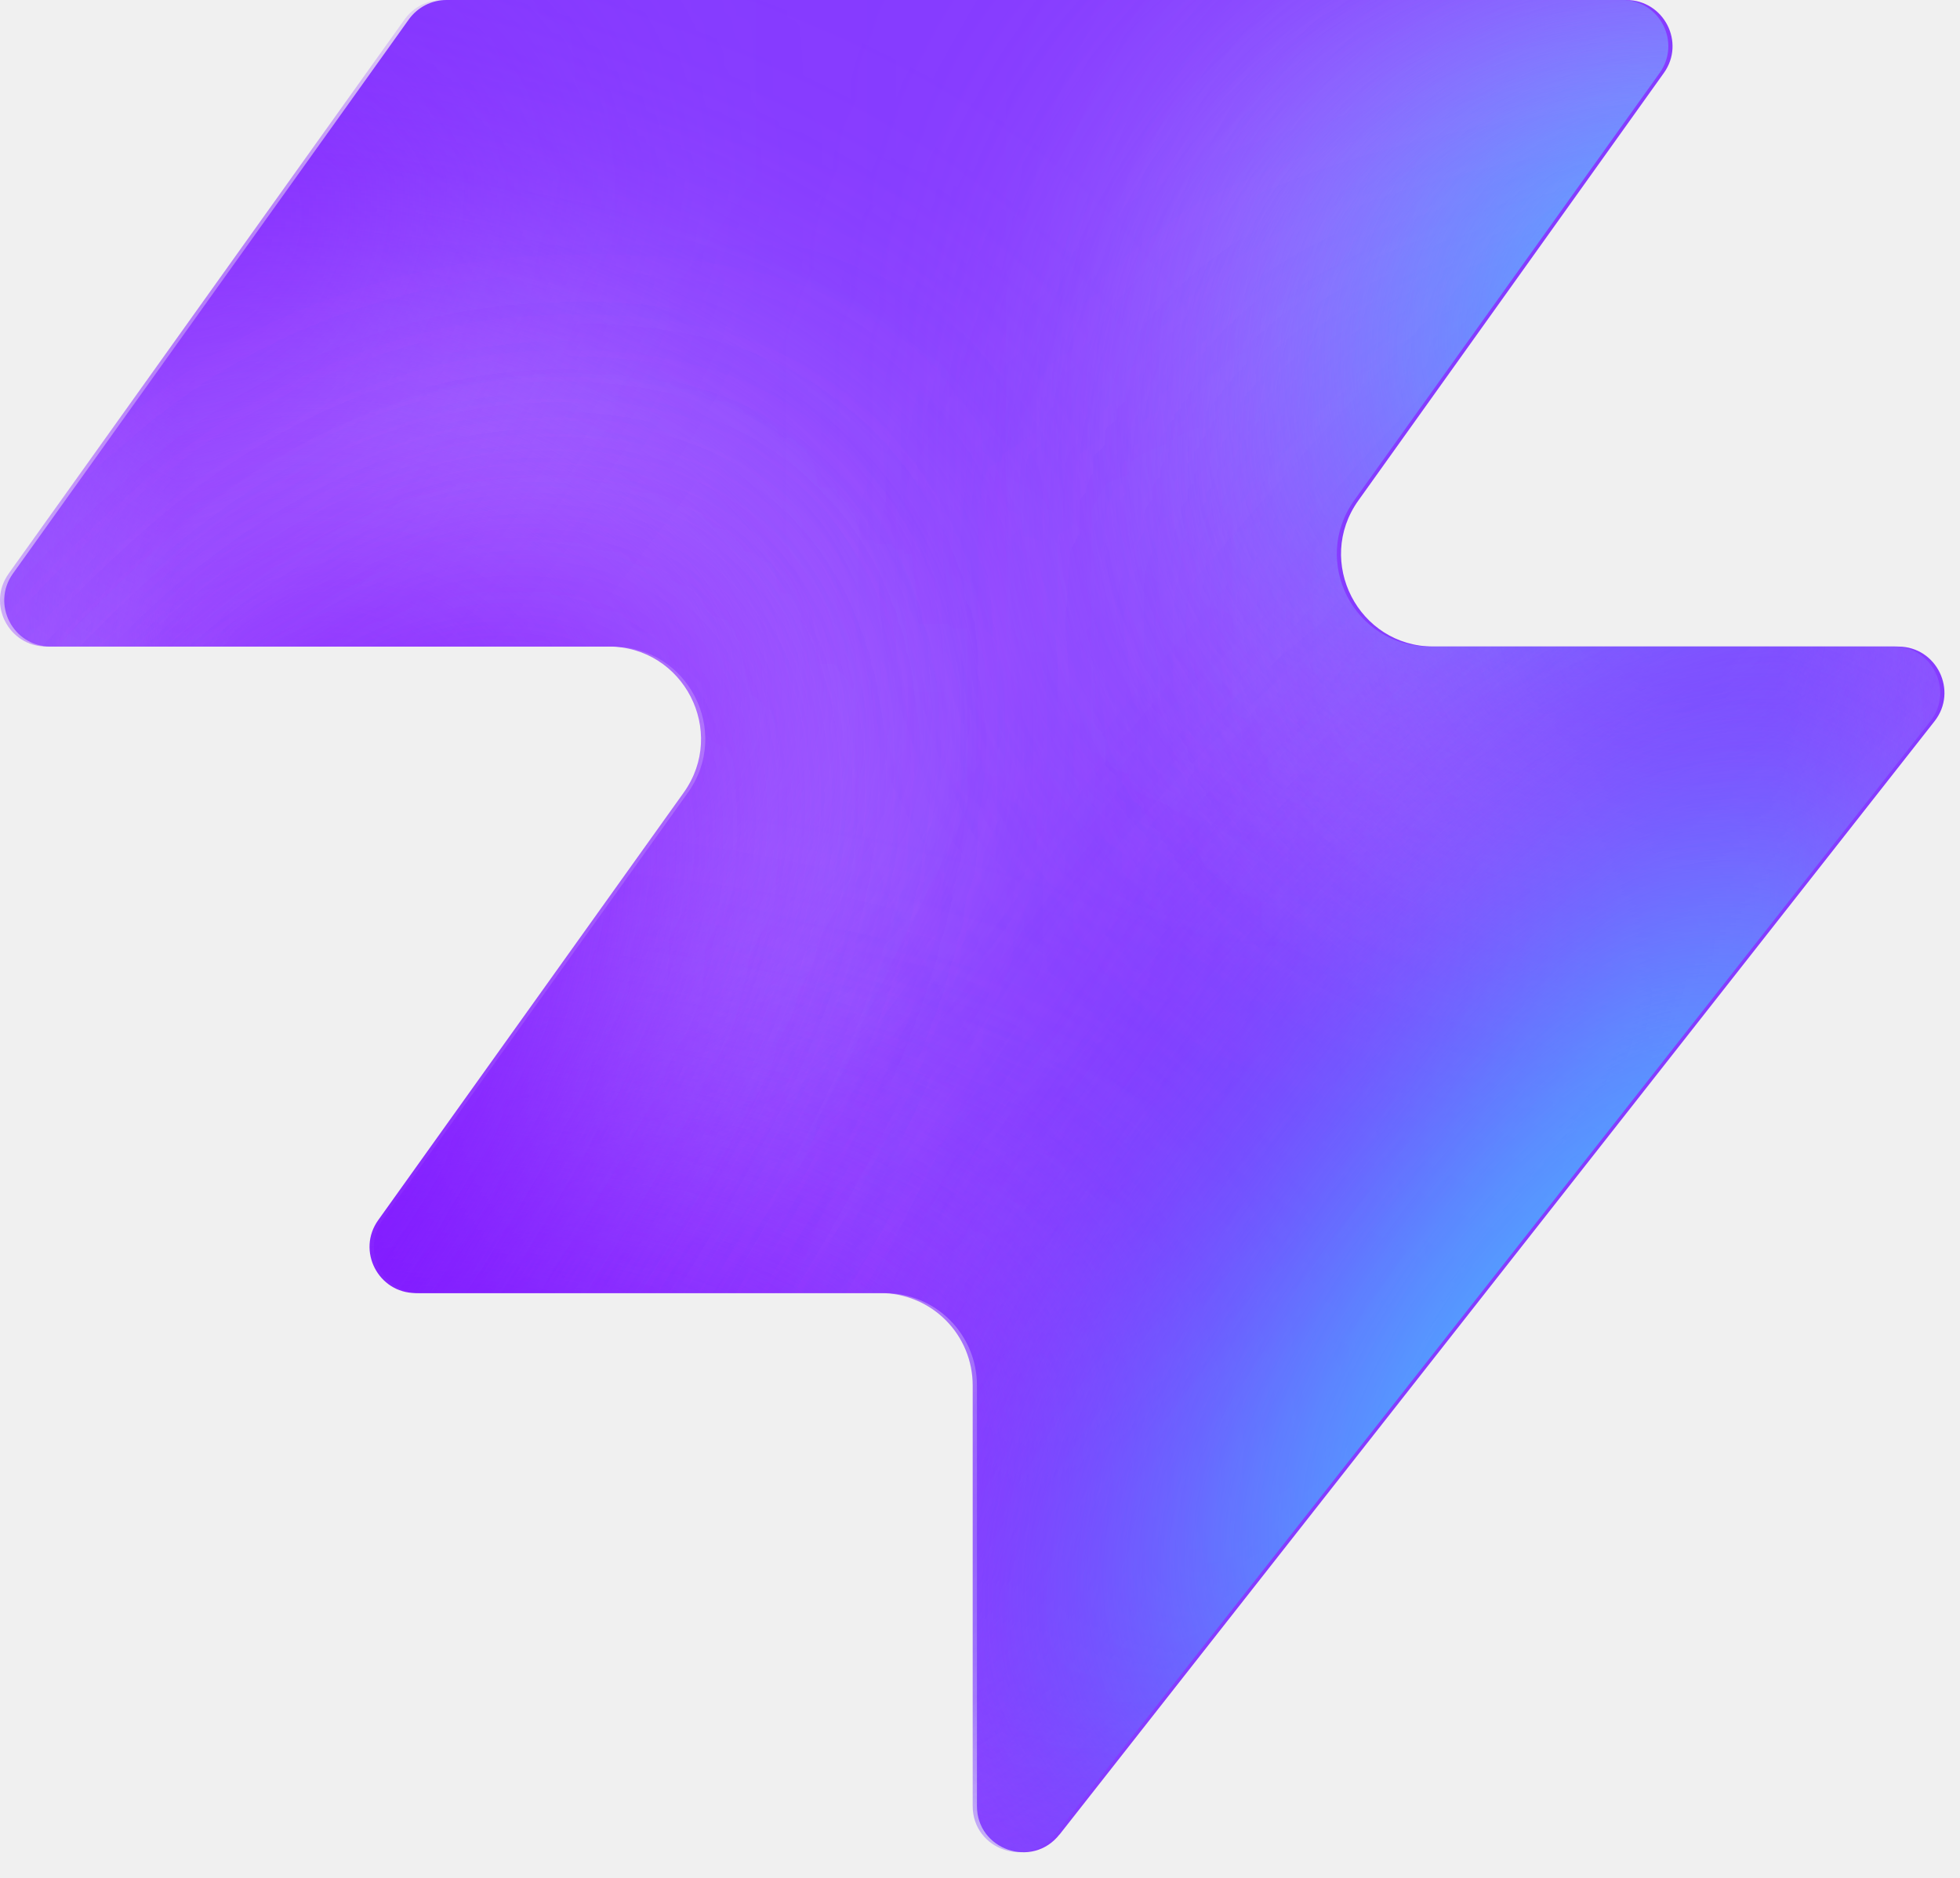
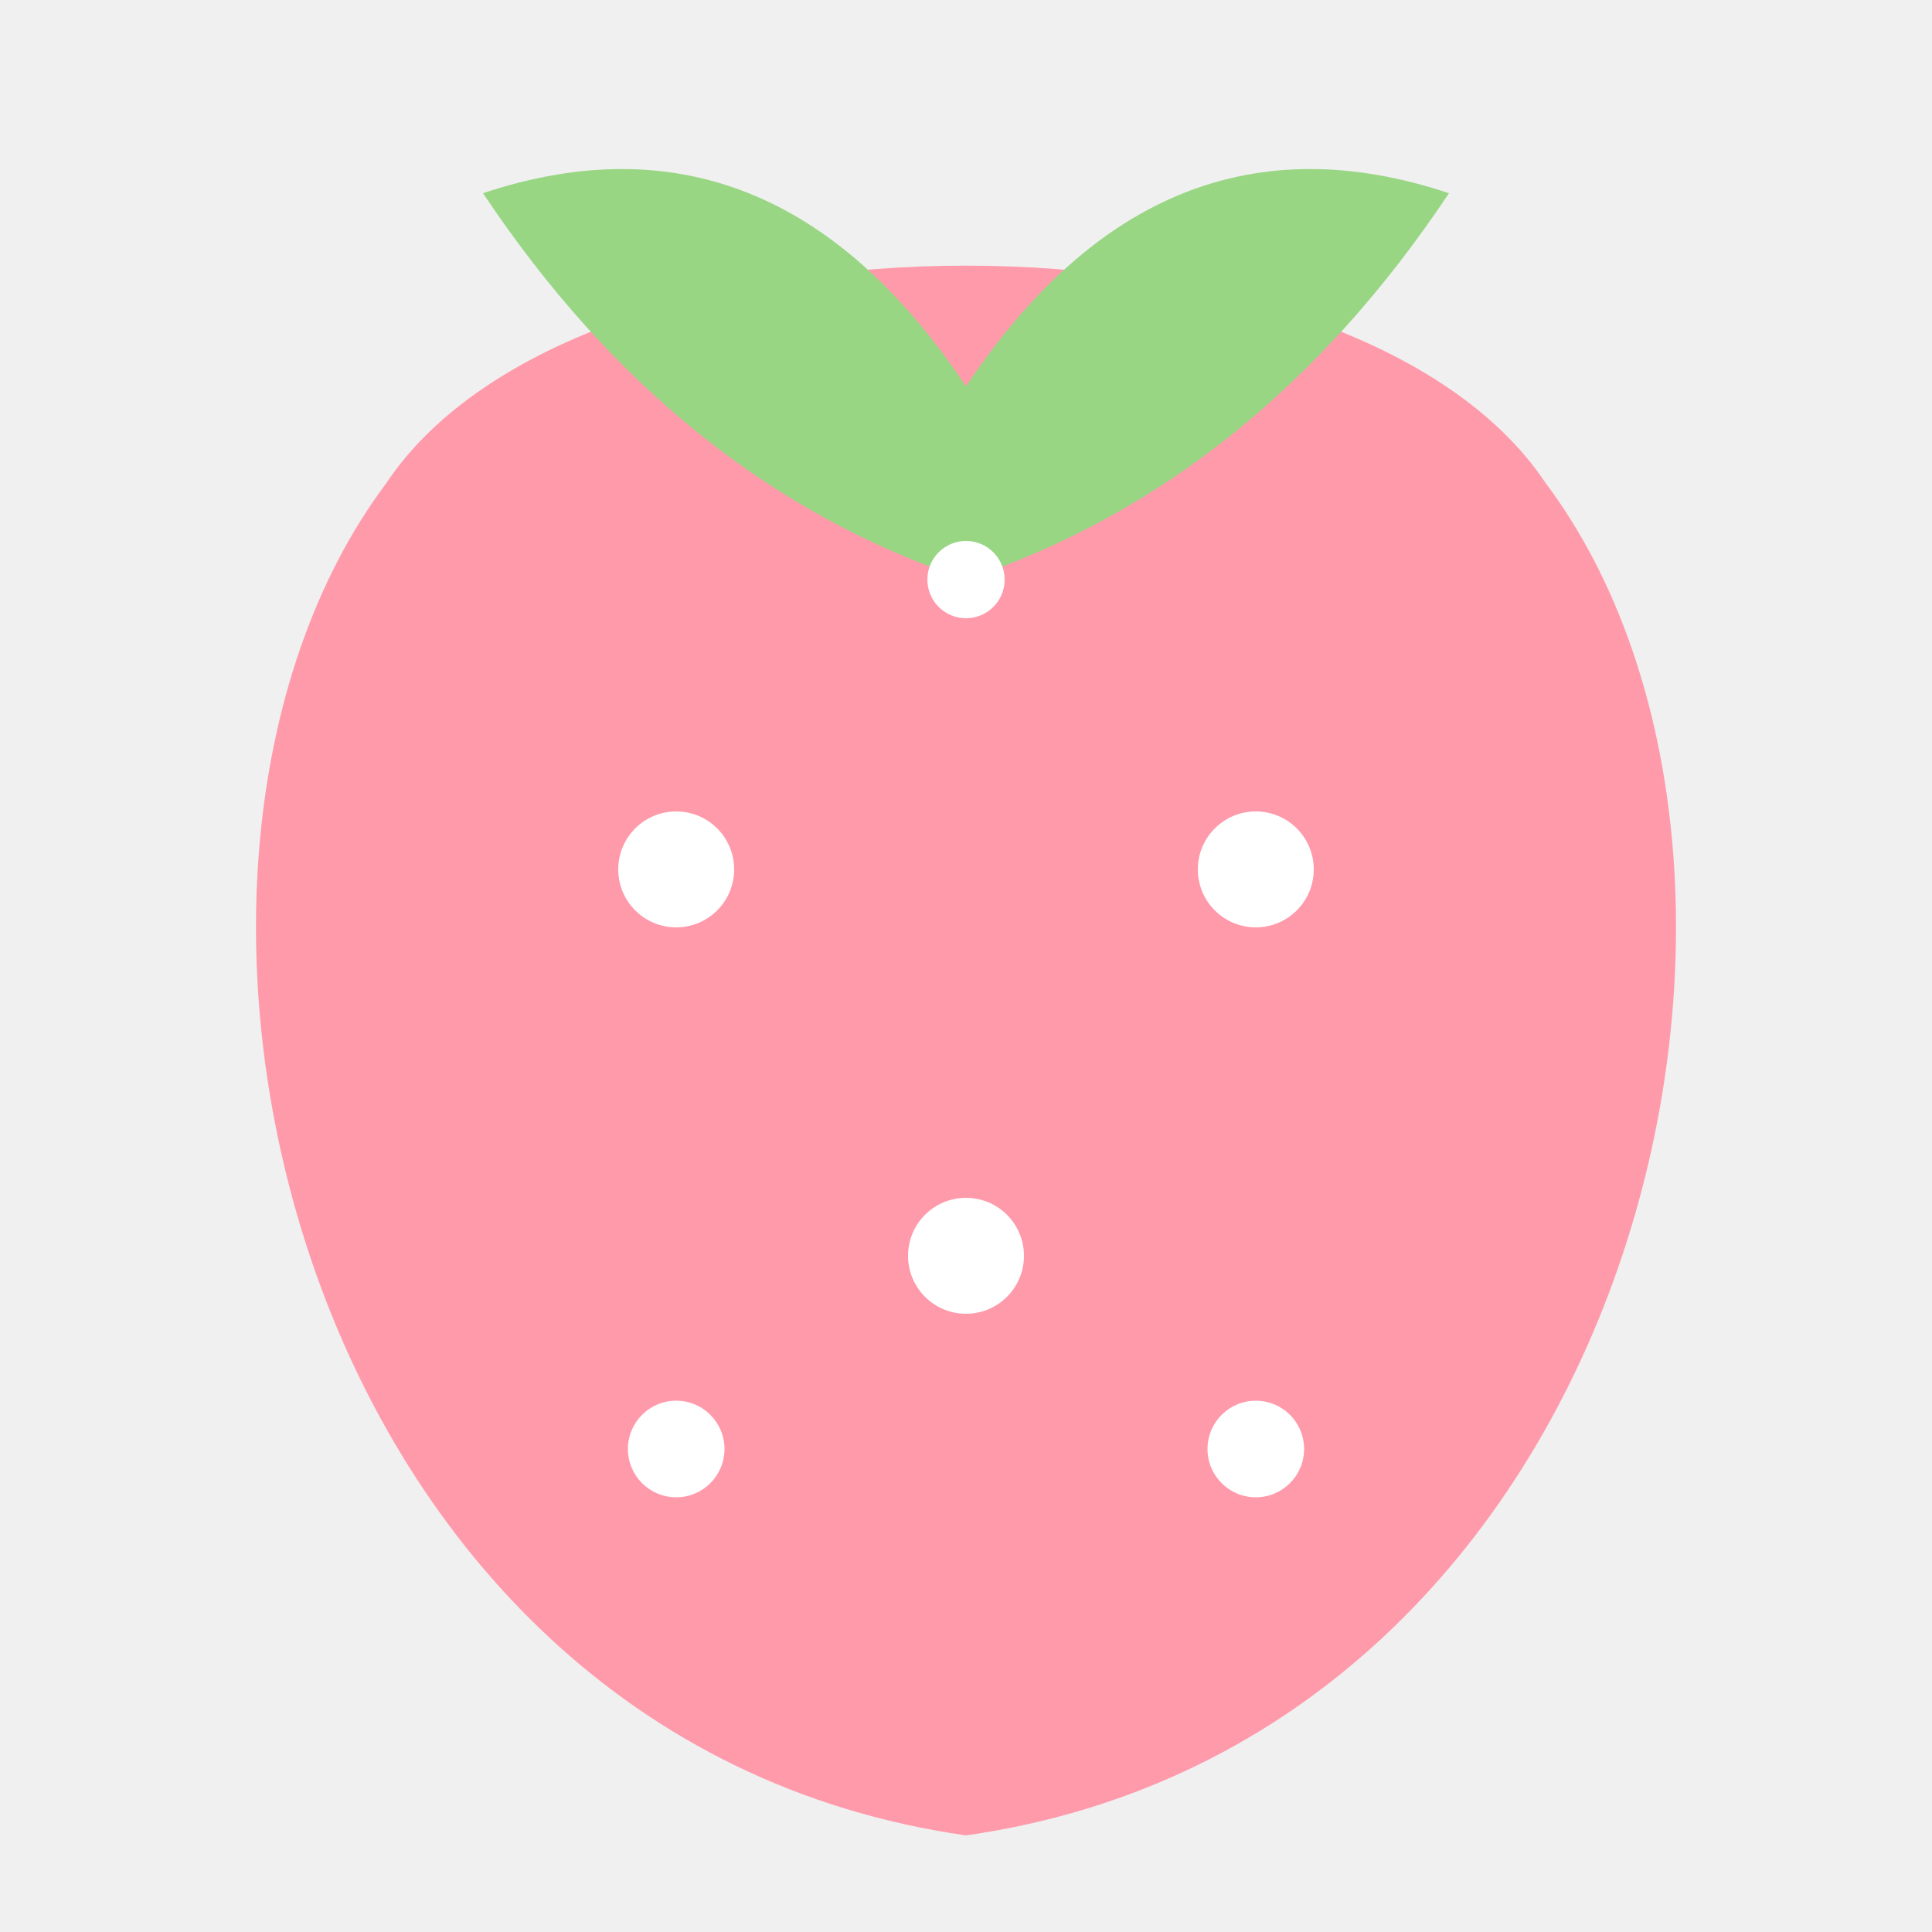
- <svg xmlns="http://www.w3.org/2000/svg" width="48" height="46" fill="none" viewBox="0 0 48 46">
-   <path fill="#863bff" d="M25.946 44.938c-.664.845-2.021.375-2.021-.698V33.937a2.26 2.26 0 0 0-2.262-2.262H10.287c-.92 0-1.456-1.04-.92-1.788l7.48-10.471c1.07-1.497 0-3.578-1.842-3.578H1.237c-.92 0-1.456-1.04-.92-1.788L10.013.474c.214-.297.556-.474.92-.474h28.894c.92 0 1.456 1.04.92 1.788l-7.48 10.471c-1.07 1.498 0 3.579 1.842 3.579h11.377c.943 0 1.473 1.088.89 1.83L25.947 44.94z" style="fill:#863bff;fill:color(display-p3 .525 .23 1);fill-opacity:1" />
-   <mask id="a" width="48" height="46" x="0" y="0" maskUnits="userSpaceOnUse" style="mask-type:alpha">
-     <path fill="#000" d="M25.842 44.938c-.664.844-2.021.375-2.021-.698V33.937a2.26 2.26 0 0 0-2.262-2.262H10.183c-.92 0-1.456-1.04-.92-1.788l7.48-10.471c1.07-1.498 0-3.579-1.842-3.579H1.133c-.92 0-1.456-1.04-.92-1.787L9.91.473c.214-.297.556-.474.92-.474h28.894c.92 0 1.456 1.04.92 1.788l-7.48 10.471c-1.07 1.498 0 3.578 1.842 3.578h11.377c.943 0 1.473 1.088.89 1.832L25.843 44.94z" style="fill:#000;fill-opacity:1" />
-   </mask>
-   <g mask="url(#a)">
-     <g filter="url(#b)">
-       <ellipse cx="5.508" cy="14.704" fill="#ede6ff" rx="5.508" ry="14.704" style="fill:#ede6ff;fill:color(display-p3 .927 .903 1);fill-opacity:1" transform="matrix(.00324 1 1 -.00324 -4.47 31.516)" />
-     </g>
-     <g filter="url(#c)">
-       <ellipse cx="10.399" cy="29.851" fill="#ede6ff" rx="10.399" ry="29.851" style="fill:#ede6ff;fill:color(display-p3 .927 .903 1);fill-opacity:1" transform="matrix(.00324 1 1 -.00324 -39.328 7.883)" />
-     </g>
-     <g filter="url(#d)">
-       <ellipse cx="5.508" cy="30.487" fill="#7e14ff" rx="5.508" ry="30.487" style="fill:#7e14ff;fill:color(display-p3 .492 .077 1);fill-opacity:1" transform="rotate(89.814 -25.913 -14.639)scale(1 -1)" />
-     </g>
-     <g filter="url(#e)">
-       <ellipse cx="5.508" cy="30.599" fill="#7e14ff" rx="5.508" ry="30.599" style="fill:#7e14ff;fill:color(display-p3 .492 .077 1);fill-opacity:1" transform="rotate(89.814 -32.644 -3.334)scale(1 -1)" />
-     </g>
-     <g filter="url(#f)">
-       <ellipse cx="5.508" cy="30.599" fill="#7e14ff" rx="5.508" ry="30.599" style="fill:#7e14ff;fill:color(display-p3 .492 .077 1);fill-opacity:1" transform="matrix(.00324 1 1 -.00324 -34.34 30.47)" />
-     </g>
-     <g filter="url(#g)">
-       <ellipse cx="14.072" cy="22.078" fill="#ede6ff" rx="14.072" ry="22.078" style="fill:#ede6ff;fill:color(display-p3 .927 .903 1);fill-opacity:1" transform="rotate(93.35 24.506 48.493)scale(-1 1)" />
-     </g>
-     <g filter="url(#h)">
-       <ellipse cx="3.47" cy="21.501" fill="#7e14ff" rx="3.47" ry="21.501" style="fill:#7e14ff;fill:color(display-p3 .492 .077 1);fill-opacity:1" transform="rotate(89.009 28.708 47.59)scale(-1 1)" />
-     </g>
-     <g filter="url(#i)">
-       <ellipse cx="3.47" cy="21.501" fill="#7e14ff" rx="3.47" ry="21.501" style="fill:#7e14ff;fill:color(display-p3 .492 .077 1);fill-opacity:1" transform="rotate(89.009 28.708 47.59)scale(-1 1)" />
-     </g>
-     <g filter="url(#j)">
-       <ellipse cx=".387" cy="8.972" fill="#7e14ff" rx="4.407" ry="29.108" style="fill:#7e14ff;fill:color(display-p3 .492 .077 1);fill-opacity:1" transform="rotate(39.51 .387 8.972)" />
-     </g>
-     <g filter="url(#k)">
-       <ellipse cx="47.523" cy="-6.092" fill="#7e14ff" rx="4.407" ry="29.108" style="fill:#7e14ff;fill:color(display-p3 .492 .077 1);fill-opacity:1" transform="rotate(37.892 47.523 -6.092)" />
-     </g>
-     <g filter="url(#l)">
-       <ellipse cx="41.412" cy="6.333" fill="#47bfff" rx="5.971" ry="9.665" style="fill:#47bfff;fill:color(display-p3 .28 .748 1);fill-opacity:1" transform="rotate(37.892 41.412 6.333)" />
-     </g>
-     <g filter="url(#m)">
-       <ellipse cx="-1.879" cy="38.332" fill="#7e14ff" rx="4.407" ry="29.108" style="fill:#7e14ff;fill:color(display-p3 .492 .077 1);fill-opacity:1" transform="rotate(37.892 -1.88 38.332)" />
-     </g>
-     <g filter="url(#n)">
-       <ellipse cx="-1.879" cy="38.332" fill="#7e14ff" rx="4.407" ry="29.108" style="fill:#7e14ff;fill:color(display-p3 .492 .077 1);fill-opacity:1" transform="rotate(37.892 -1.88 38.332)" />
-     </g>
-     <g filter="url(#o)">
-       <ellipse cx="35.651" cy="29.907" fill="#7e14ff" rx="4.407" ry="29.108" style="fill:#7e14ff;fill:color(display-p3 .492 .077 1);fill-opacity:1" transform="rotate(37.892 35.651 29.907)" />
-     </g>
-     <g filter="url(#p)">
-       <ellipse cx="38.418" cy="32.4" fill="#47bfff" rx="5.971" ry="15.297" style="fill:#47bfff;fill:color(display-p3 .28 .748 1);fill-opacity:1" transform="rotate(37.892 38.418 32.4)" />
-     </g>
-   </g>
-   <defs>
-     <filter id="b" width="60.045" height="41.654" x="-19.77" y="16.149" color-interpolation-filters="sRGB" filterUnits="userSpaceOnUse">
-       <feFlood flood-opacity="0" result="BackgroundImageFix" />
-       <feBlend in="SourceGraphic" in2="BackgroundImageFix" result="shape" />
-       <feGaussianBlur result="effect1_foregroundBlur_2002_17158" stdDeviation="7.659" />
-     </filter>
-     <filter id="c" width="90.34" height="51.437" x="-54.613" y="-7.533" color-interpolation-filters="sRGB" filterUnits="userSpaceOnUse">
-       <feFlood flood-opacity="0" result="BackgroundImageFix" />
-       <feBlend in="SourceGraphic" in2="BackgroundImageFix" result="shape" />
-       <feGaussianBlur result="effect1_foregroundBlur_2002_17158" stdDeviation="7.659" />
-     </filter>
-     <filter id="d" width="79.355" height="29.4" x="-49.64" y="2.03" color-interpolation-filters="sRGB" filterUnits="userSpaceOnUse">
-       <feFlood flood-opacity="0" result="BackgroundImageFix" />
-       <feBlend in="SourceGraphic" in2="BackgroundImageFix" result="shape" />
-       <feGaussianBlur result="effect1_foregroundBlur_2002_17158" stdDeviation="4.596" />
-     </filter>
-     <filter id="e" width="79.579" height="29.4" x="-45.045" y="20.029" color-interpolation-filters="sRGB" filterUnits="userSpaceOnUse">
-       <feFlood flood-opacity="0" result="BackgroundImageFix" />
-       <feBlend in="SourceGraphic" in2="BackgroundImageFix" result="shape" />
-       <feGaussianBlur result="effect1_foregroundBlur_2002_17158" stdDeviation="4.596" />
-     </filter>
-     <filter id="f" width="79.579" height="29.4" x="-43.513" y="21.178" color-interpolation-filters="sRGB" filterUnits="userSpaceOnUse">
-       <feFlood flood-opacity="0" result="BackgroundImageFix" />
-       <feBlend in="SourceGraphic" in2="BackgroundImageFix" result="shape" />
-       <feGaussianBlur result="effect1_foregroundBlur_2002_17158" stdDeviation="4.596" />
-     </filter>
-     <filter id="g" width="74.749" height="58.852" x="15.756" y="-17.901" color-interpolation-filters="sRGB" filterUnits="userSpaceOnUse">
-       <feFlood flood-opacity="0" result="BackgroundImageFix" />
-       <feBlend in="SourceGraphic" in2="BackgroundImageFix" result="shape" />
-       <feGaussianBlur result="effect1_foregroundBlur_2002_17158" stdDeviation="7.659" />
-     </filter>
-     <filter id="h" width="61.377" height="25.362" x="23.548" y="2.284" color-interpolation-filters="sRGB" filterUnits="userSpaceOnUse">
-       <feFlood flood-opacity="0" result="BackgroundImageFix" />
-       <feBlend in="SourceGraphic" in2="BackgroundImageFix" result="shape" />
-       <feGaussianBlur result="effect1_foregroundBlur_2002_17158" stdDeviation="4.596" />
-     </filter>
-     <filter id="i" width="61.377" height="25.362" x="23.548" y="2.284" color-interpolation-filters="sRGB" filterUnits="userSpaceOnUse">
-       <feFlood flood-opacity="0" result="BackgroundImageFix" />
-       <feBlend in="SourceGraphic" in2="BackgroundImageFix" result="shape" />
-       <feGaussianBlur result="effect1_foregroundBlur_2002_17158" stdDeviation="4.596" />
-     </filter>
-     <filter id="j" width="56.045" height="63.649" x="-27.636" y="-22.853" color-interpolation-filters="sRGB" filterUnits="userSpaceOnUse">
-       <feFlood flood-opacity="0" result="BackgroundImageFix" />
-       <feBlend in="SourceGraphic" in2="BackgroundImageFix" result="shape" />
-       <feGaussianBlur result="effect1_foregroundBlur_2002_17158" stdDeviation="4.596" />
-     </filter>
-     <filter id="k" width="54.814" height="64.646" x="20.116" y="-38.415" color-interpolation-filters="sRGB" filterUnits="userSpaceOnUse">
-       <feFlood flood-opacity="0" result="BackgroundImageFix" />
-       <feBlend in="SourceGraphic" in2="BackgroundImageFix" result="shape" />
-       <feGaussianBlur result="effect1_foregroundBlur_2002_17158" stdDeviation="4.596" />
-     </filter>
-     <filter id="l" width="33.541" height="35.313" x="24.641" y="-11.323" color-interpolation-filters="sRGB" filterUnits="userSpaceOnUse">
-       <feFlood flood-opacity="0" result="BackgroundImageFix" />
-       <feBlend in="SourceGraphic" in2="BackgroundImageFix" result="shape" />
-       <feGaussianBlur result="effect1_foregroundBlur_2002_17158" stdDeviation="4.596" />
-     </filter>
-     <filter id="m" width="54.814" height="64.646" x="-29.286" y="6.009" color-interpolation-filters="sRGB" filterUnits="userSpaceOnUse">
-       <feFlood flood-opacity="0" result="BackgroundImageFix" />
-       <feBlend in="SourceGraphic" in2="BackgroundImageFix" result="shape" />
-       <feGaussianBlur result="effect1_foregroundBlur_2002_17158" stdDeviation="4.596" />
-     </filter>
-     <filter id="n" width="54.814" height="64.646" x="-29.286" y="6.009" color-interpolation-filters="sRGB" filterUnits="userSpaceOnUse">
-       <feFlood flood-opacity="0" result="BackgroundImageFix" />
-       <feBlend in="SourceGraphic" in2="BackgroundImageFix" result="shape" />
-       <feGaussianBlur result="effect1_foregroundBlur_2002_17158" stdDeviation="4.596" />
-     </filter>
-     <filter id="o" width="54.814" height="64.646" x="8.244" y="-2.416" color-interpolation-filters="sRGB" filterUnits="userSpaceOnUse">
-       <feFlood flood-opacity="0" result="BackgroundImageFix" />
-       <feBlend in="SourceGraphic" in2="BackgroundImageFix" result="shape" />
-       <feGaussianBlur result="effect1_foregroundBlur_2002_17158" stdDeviation="4.596" />
-     </filter>
-     <filter id="p" width="39.409" height="43.623" x="18.713" y="10.588" color-interpolation-filters="sRGB" filterUnits="userSpaceOnUse">
-       <feFlood flood-opacity="0" result="BackgroundImageFix" />
-       <feBlend in="SourceGraphic" in2="BackgroundImageFix" result="shape" />
-       <feGaussianBlur result="effect1_foregroundBlur_2002_17158" stdDeviation="4.596" />
-     </filter>
-   </defs>
+ <svg xmlns="http://www.w3.org/2000/svg" viewBox="0 0 100 100">
+   <path d="M50 95 C15 90 5 45 20 25 C30 10 70 10 80 25 C95 45 85 90 50 95 Z" fill="#FF9AAB" />
+   <path d="M50 20 Q40 5 25 10 Q35 25 50 30 Q65 25 75 10 Q60 5 50 20 Z" fill="#98D684" />
+   <circle cx="35" cy="45" r="3" fill="#FFFFFF" />
+   <circle cx="65" cy="45" r="3" fill="#FFFFFF" />
+   <circle cx="50" cy="65" r="3" fill="#FFFFFF" />
+   <circle cx="35" cy="75" r="2.5" fill="#FFFFFF" />
+   <circle cx="65" cy="75" r="2.5" fill="#FFFFFF" />
+   <circle cx="50" cy="30" r="2" fill="#FFFFFF" />
</svg>
